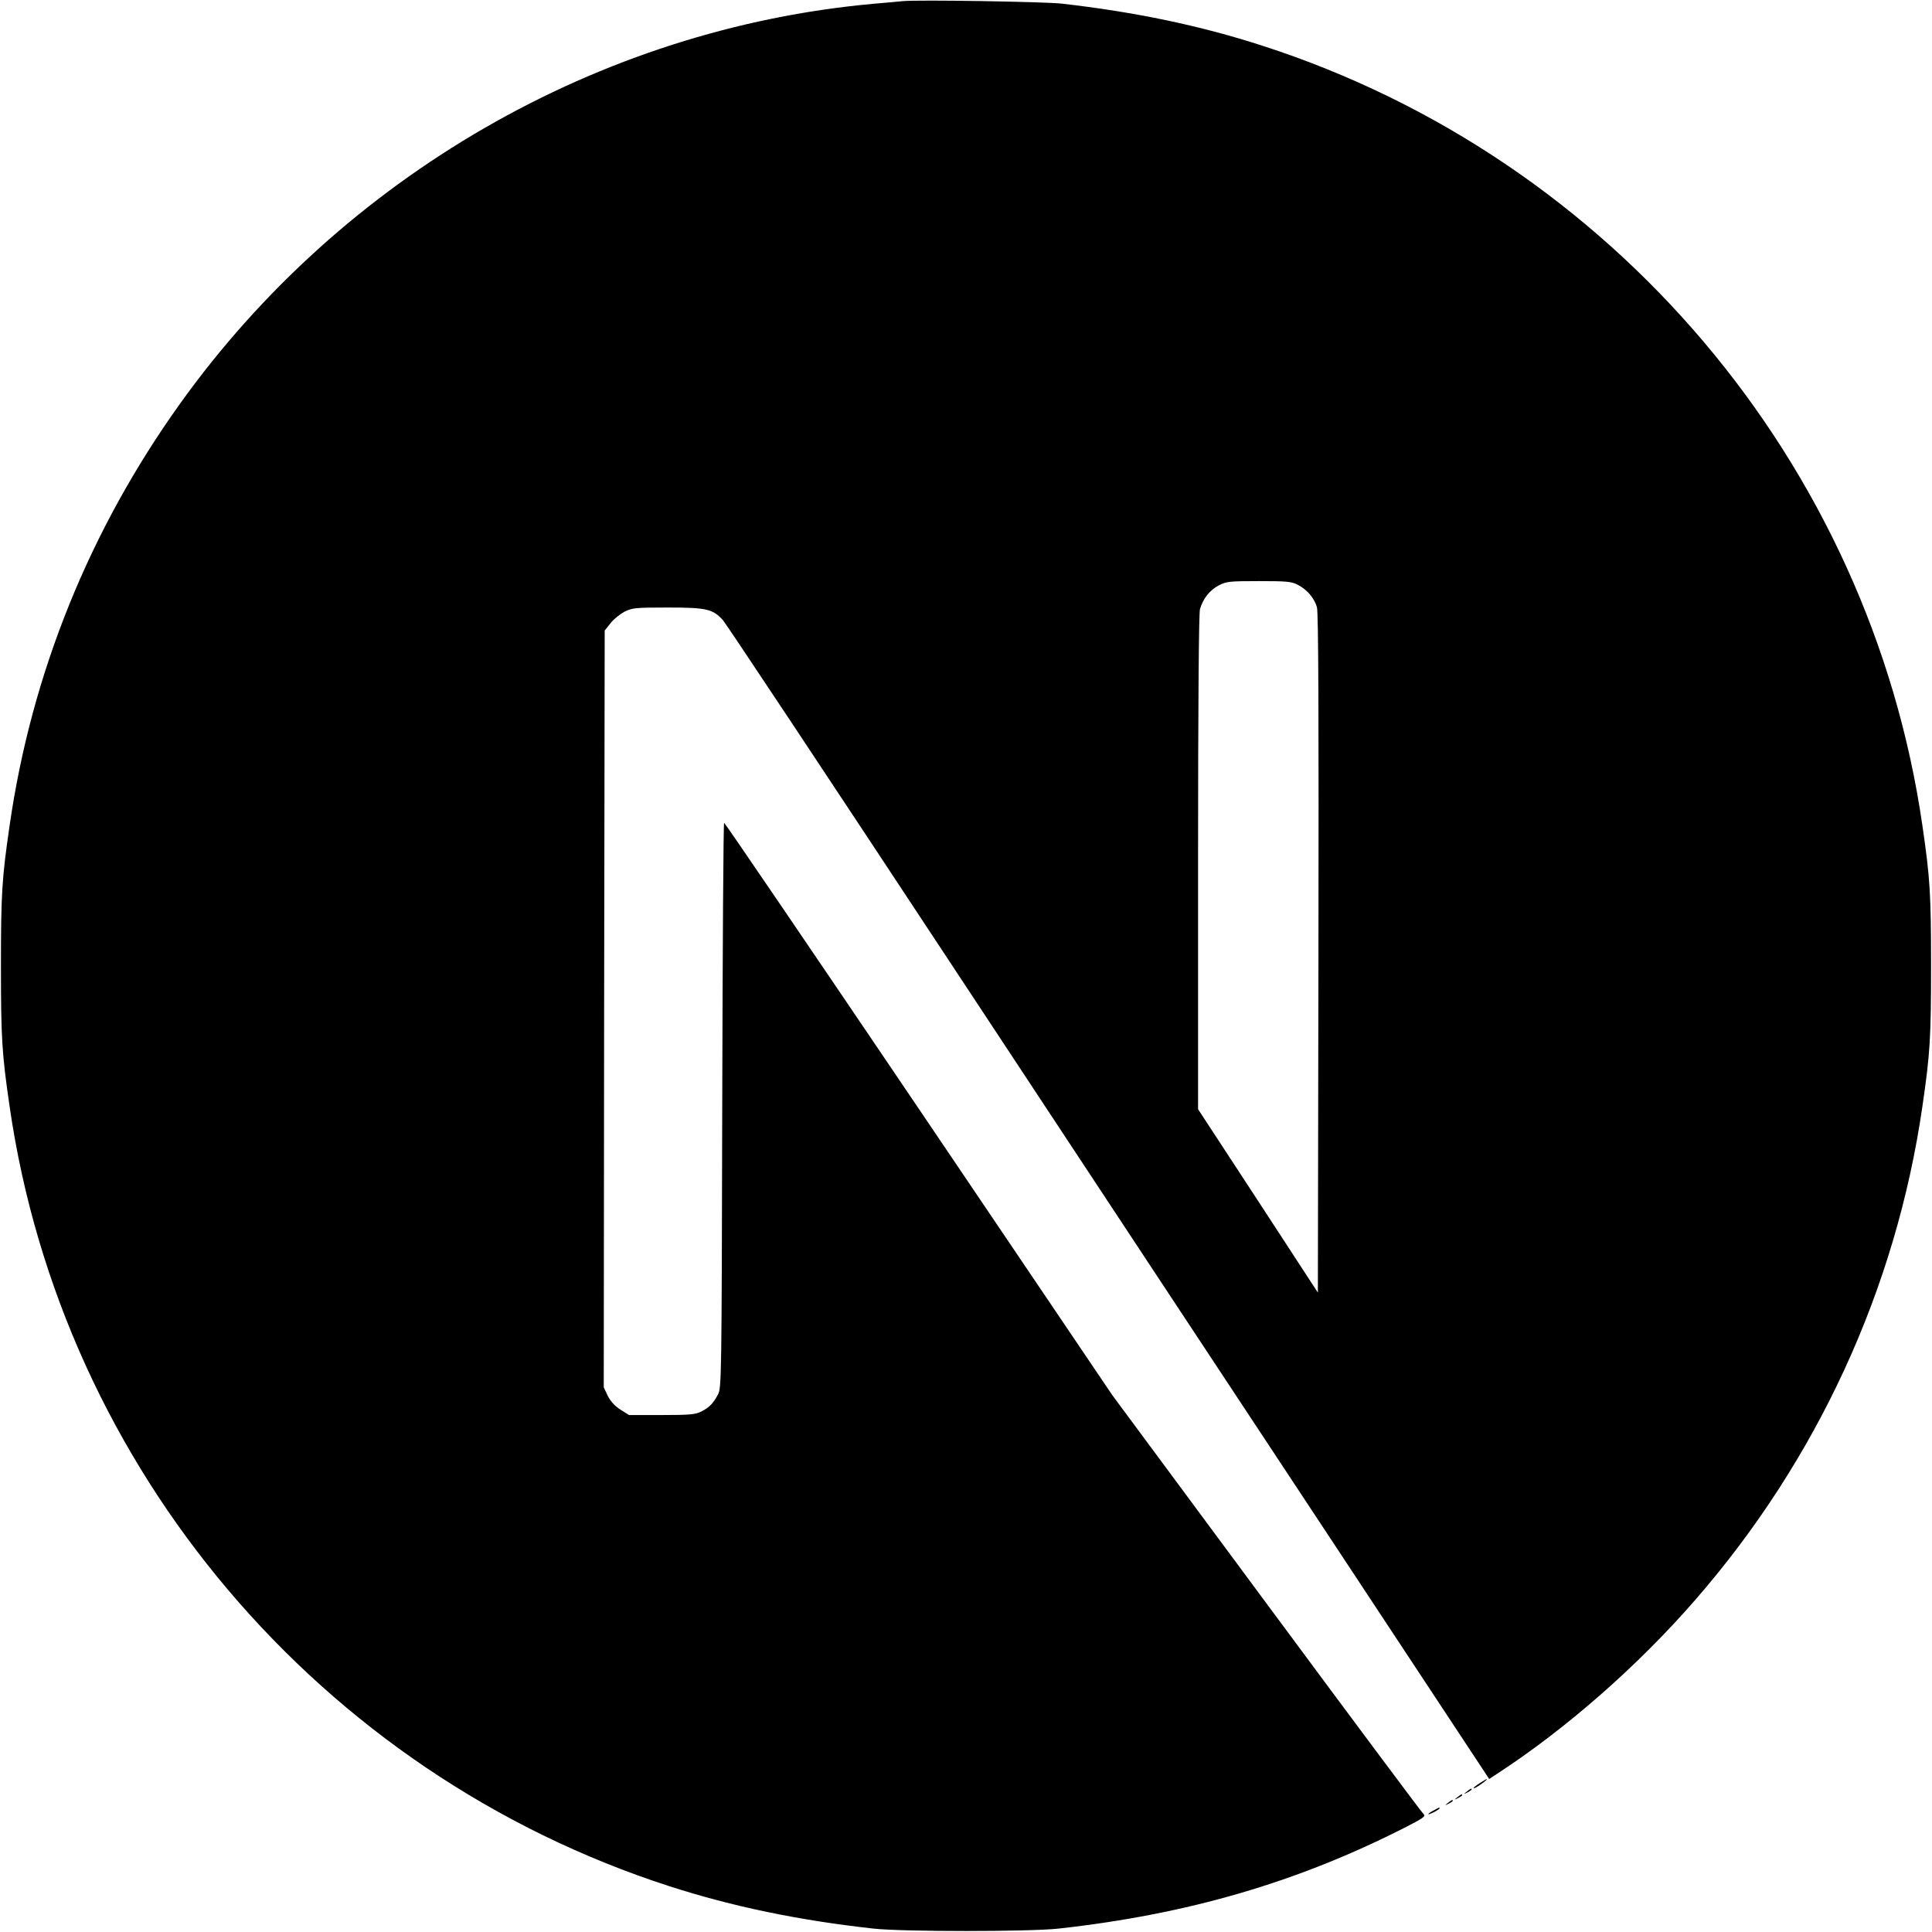
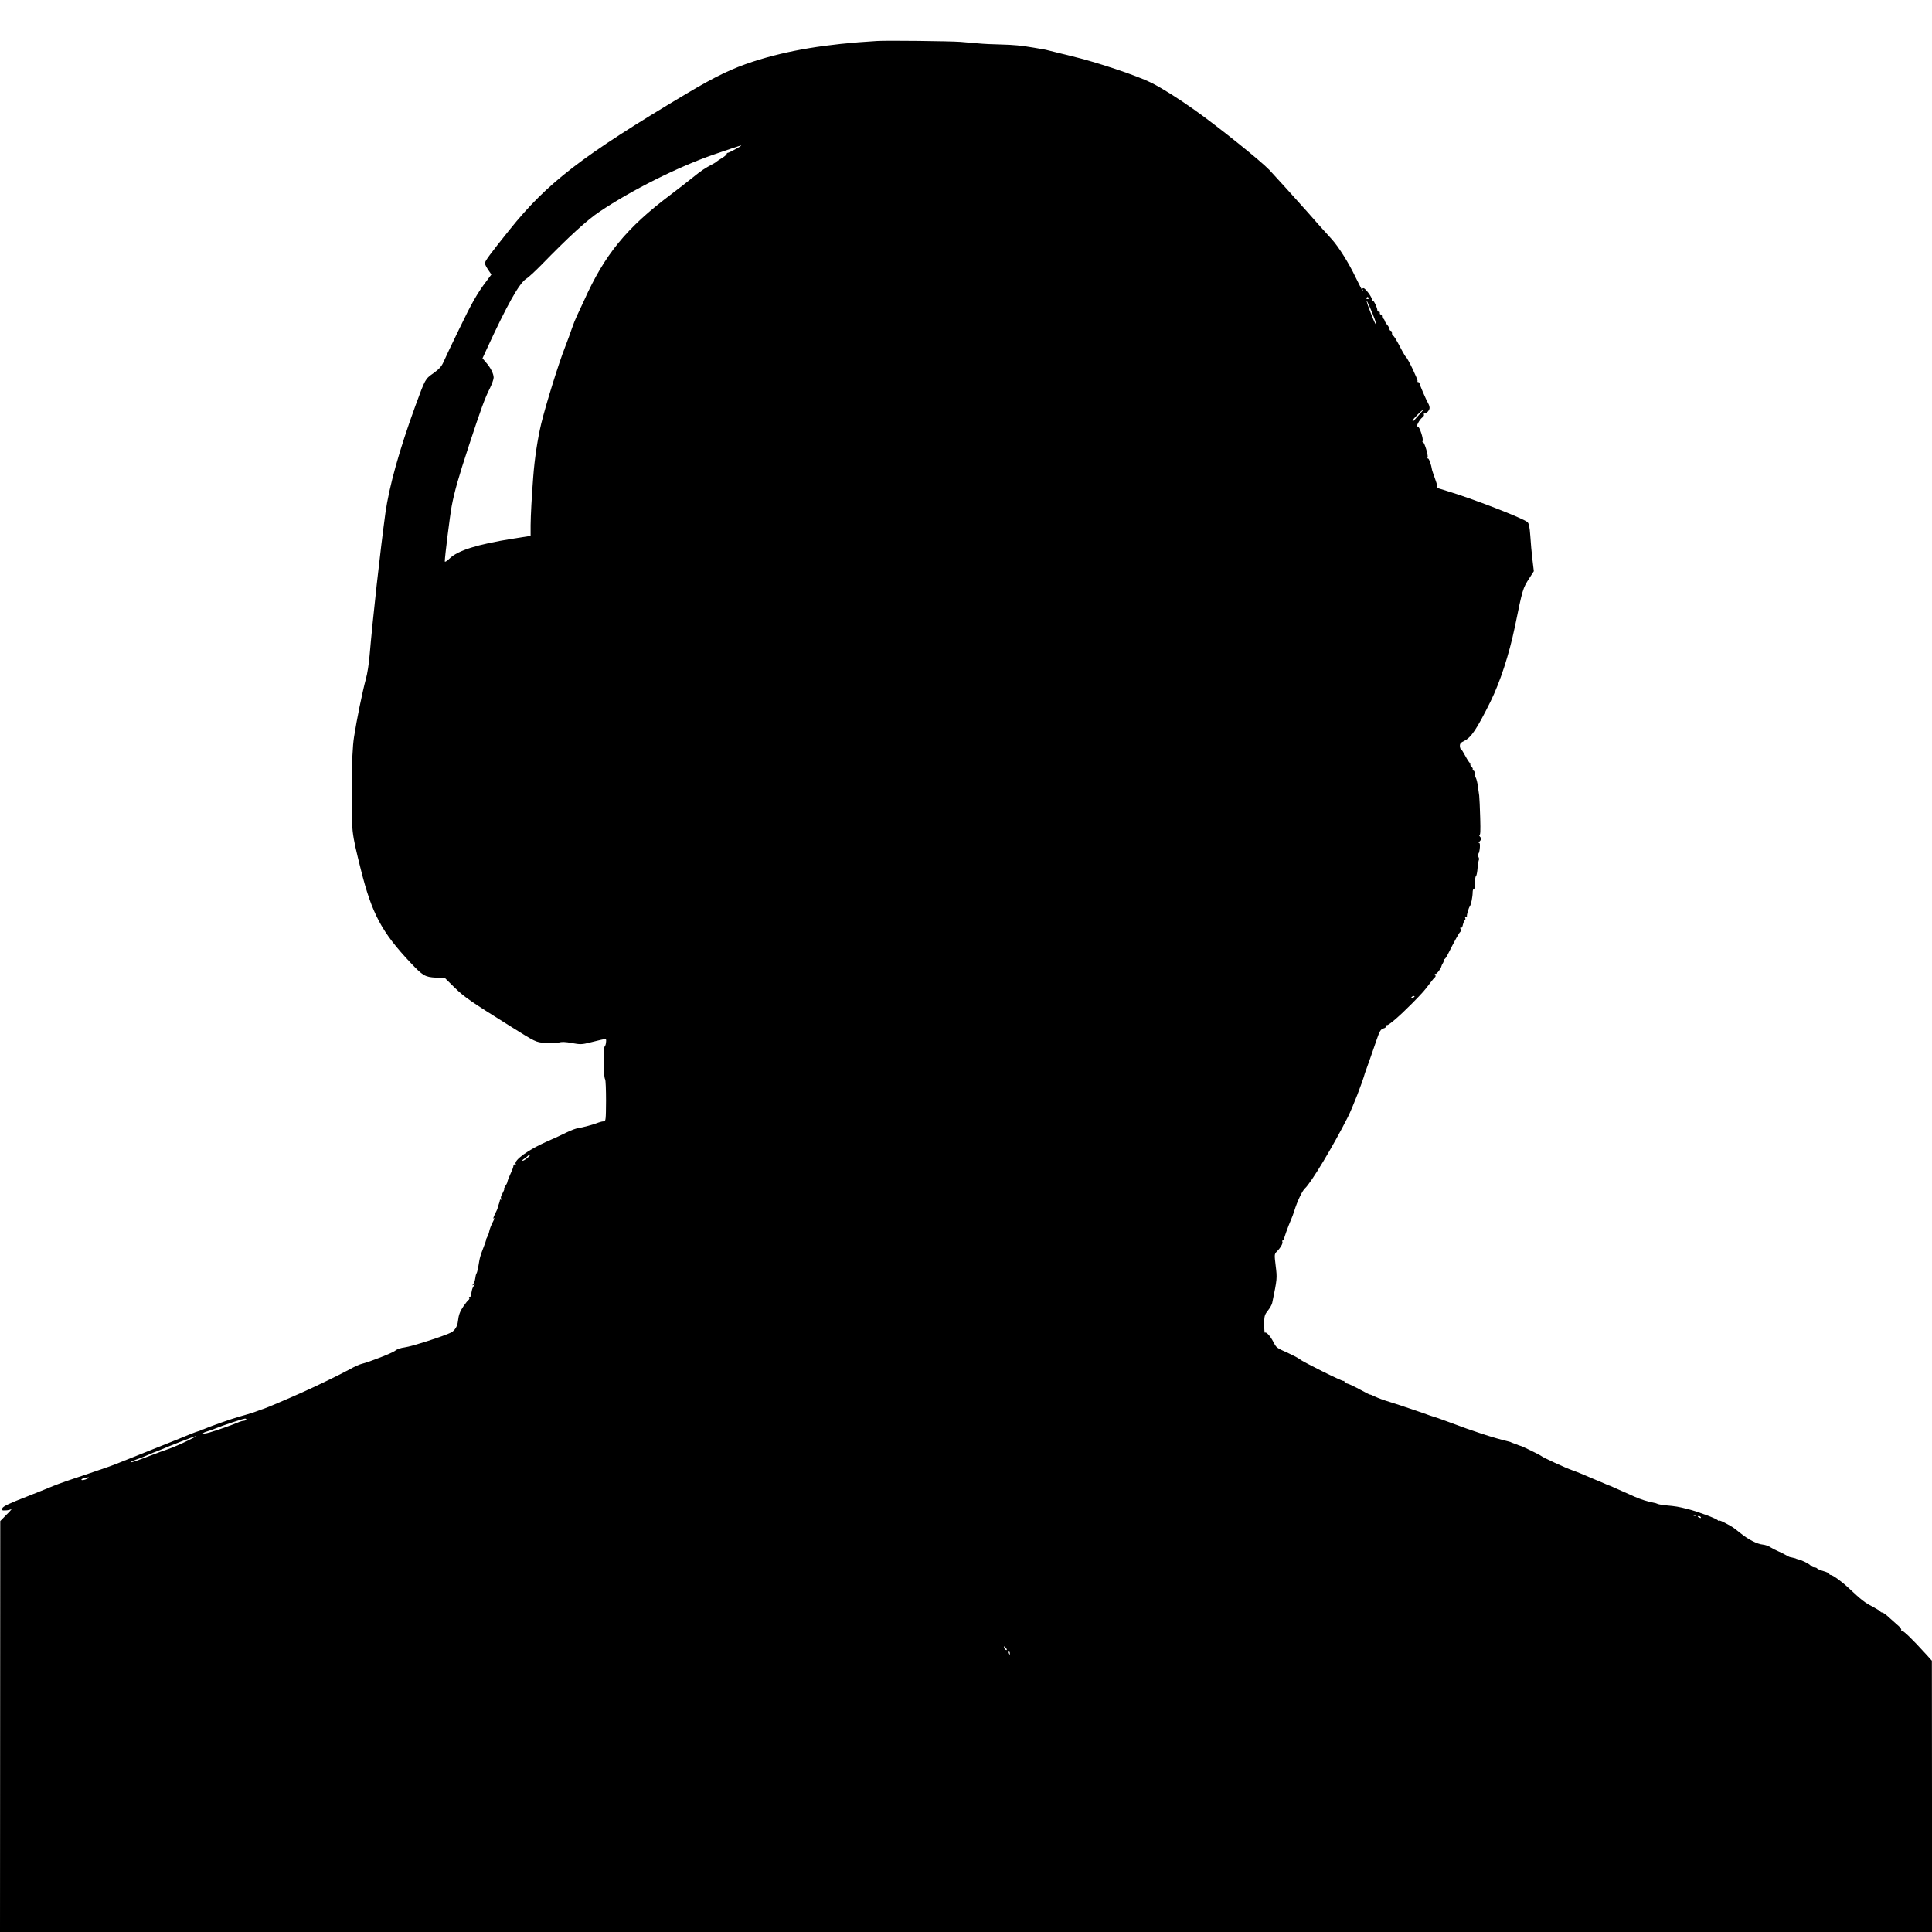
- <svg xmlns="http://www.w3.org/2000/svg" version="1.0" width="1024pt" height="1024pt" viewBox="0 0 1024 1024" preserveAspectRatio="xMidYMid meet">
-   <g transform="translate(0,1024) scale(0.1,-0.1)" fill="#000000" stroke="none">
-     <path d="M4785 10234 c-22 -2 -92 -9 -155 -14 -1453 -131 -2814 -915 -3676 -2120 -480 -670 -787 -1430 -903 -2235 -41 -281 -46 -364 -46 -745 0 -381 5 -464 46 -745 278 -1921 1645 -3535 3499 -4133 332 -107 682 -180 1080 -224 155 -17 825 -17 980 0 687 76 1269 246 1843 539 88 45 105 57 93 67 -8 6 -383 509 -833 1117 l-818 1105 -1025 1517 c-564 834 -1028 1516 -1032 1516 -4 1 -8 -673 -10 -1496 -3 -1441 -4 -1499 -22 -1533 -26 -49 -46 -69 -88 -91 -32 -16 -60 -19 -211 -19 l-173 0 -46 29 c-30 19 -52 44 -67 73 l-21 45 2 2005 3 2006 31 39 c16 21 50 48 74 61 41 20 57 22 230 22 204 0 238 -8 291 -66 15 -16 570 -852 1234 -1859 664 -1007 1572 -2382 2018 -3057 l810 -1227 41 27 c363 236 747 572 1051 922 647 743 1064 1649 1204 2615 41 281 46 364 46 745 0 381 -5 464 -46 745 -278 1921 -1645 3535 -3499 4133 -327 106 -675 179 -1065 223 -96 10 -757 21 -840 13z m2094 -3094 c48 -24 87 -70 101 -118 8 -26 10 -582 8 -1835 l-3 -1798 -317 486 -318 486 0 1307 c0 845 4 1320 10 1343 16 56 51 100 99 126 41 21 56 23 213 23 148 0 174 -2 207 -20z" />
-     <path d="M7843 789 c-35 -22 -46 -37 -15 -20 22 13 58 40 52 41 -3 0 -20 -10 -37 -21z" />
-     <path d="M7774 744 c-18 -14 -18 -15 4 -4 12 6 22 13 22 15 0 8 -5 6 -26 -11z" />
-     <path d="M7724 714 c-18 -14 -18 -15 4 -4 12 6 22 13 22 15 0 8 -5 6 -26 -11z" />
-     <path d="M7674 684 c-18 -14 -18 -15 4 -4 12 6 22 13 22 15 0 8 -5 6 -26 -11z" />
-     <path d="M7598 644 c-38 -20 -36 -28 2 -9 17 9 30 18 30 20 0 7 -1 6 -32 -11z" />
+ <svg xmlns="http://www.w3.org/2000/svg" version="1.0" width="1542pt" height="1542pt" viewBox="0 0 1542 1542" preserveAspectRatio="xMidYMid meet">
+   <g transform="translate(0,1542) scale(0.1,-0.1)" fill="#000000" stroke="none">
+     <path d="M7000 15093 c-408 -24 -713 -75 -988 -164 -171 -56 -300 -118 -532 -256 -835 -498 -1110 -709 -1414 -1088 -153 -191 -196 -249 -196 -266 0 -8 12 -31 26 -52 l26 -38 -39 -52 c-74 -98 -117 -173 -220 -387 -58 -118 -113 -236 -124 -261 -15 -34 -35 -56 -80 -88 -66 -47 -64 -43 -144 -261 -128 -351 -209 -642 -239 -855 -42 -309 -100 -832 -126 -1135 -5 -63 -18 -149 -30 -190 -27 -99 -74 -329 -94 -460 -12 -76 -17 -191 -19 -415 -2 -340 -2 -345 73 -645 88 -352 167 -500 395 -742 100 -106 117 -116 203 -121 l74 -4 76 -75 c81 -78 121 -106 447 -310 200 -125 200 -126 275 -132 42 -4 90 -2 109 3 24 7 54 6 106 -4 66 -12 80 -12 146 5 139 34 128 34 126 3 -1 -16 -6 -31 -10 -34 -15 -11 -12 -242 3 -264 4 -5 7 -83 7 -172 -1 -149 -2 -163 -18 -163 -10 0 -28 -4 -41 -9 -35 -15 -129 -40 -163 -45 -17 -2 -58 -17 -90 -33 -33 -17 -105 -50 -160 -74 -147 -64 -267 -151 -249 -180 4 -8 3 -9 -4 -5 -7 4 -13 2 -13 -3 -3 -20 -5 -26 -27 -75 -12 -27 -22 -53 -22 -58 0 -5 -7 -20 -16 -33 -9 -14 -14 -25 -10 -25 3 0 -3 -15 -13 -34 -15 -26 -17 -37 -8 -46 9 -10 9 -11 0 -6 -7 4 -13 3 -13 -3 0 -5 -5 -22 -11 -38 -6 -15 -9 -28 -8 -28 1 0 -8 -20 -20 -44 -12 -23 -17 -40 -11 -36 8 5 9 2 2 -11 -21 -40 -33 -70 -37 -91 -2 -12 -9 -32 -16 -45 -7 -13 -11 -23 -10 -23 3 0 -8 -32 -29 -85 -10 -25 -21 -61 -24 -80 -11 -67 -17 -94 -23 -104 -4 -5 -8 -23 -10 -40 -2 -16 -9 -36 -16 -45 -10 -12 -9 -13 3 -6 12 7 13 6 3 -6 -7 -9 -15 -26 -17 -40 -3 -13 -5 -26 -6 -29 -2 -3 -2 -8 -1 -12 0 -5 -4 -8 -10 -8 -5 0 -8 -4 -4 -9 3 -5 1 -12 -5 -16 -5 -3 -24 -26 -41 -51 -28 -41 -38 -67 -44 -119 -4 -41 -25 -74 -54 -90 -55 -28 -315 -112 -371 -119 -31 -4 -64 -15 -75 -26 -19 -17 -207 -91 -270 -106 -16 -4 -57 -22 -90 -41 -75 -41 -261 -132 -380 -185 -113 -51 -297 -129 -310 -132 -5 -2 -19 -6 -30 -10 -52 -20 -76 -28 -159 -51 -77 -22 -227 -75 -306 -108 -14 -6 -27 -11 -30 -11 -11 -2 -107 -40 -155 -61 -16 -7 -129 -52 -250 -100 -121 -48 -233 -93 -250 -100 -16 -7 -93 -34 -170 -60 -160 -53 -301 -102 -330 -115 -11 -5 -105 -43 -209 -84 -138 -53 -192 -79 -197 -93 -6 -17 -3 -20 25 -18 17 0 38 5 46 10 8 5 -8 -15 -37 -43 l-51 -52 -1 -1640 -1 -1640 7710 0 7710 0 0 1083 -1 1082 -40 45 c-120 132 -191 200 -201 194 -7 -4 -8 -3 -4 4 4 6 -5 22 -20 34 -14 13 -47 42 -73 65 -25 24 -51 43 -58 43 -6 0 -13 3 -15 8 -1 4 -31 22 -66 41 -60 31 -83 49 -190 149 -52 49 -125 102 -141 102 -6 0 -11 4 -11 9 0 4 -20 14 -45 21 -25 7 -48 17 -51 21 -3 5 -13 9 -23 9 -10 0 -24 7 -31 16 -13 14 -68 42 -100 49 -8 2 -15 4 -15 5 0 1 -9 4 -51 13 -6 2 -22 10 -35 18 -13 8 -40 21 -59 29 -19 8 -46 22 -60 31 -14 10 -41 19 -60 21 -44 4 -116 40 -177 90 -63 50 -61 49 -121 81 -29 16 -52 25 -52 20 0 -4 -4 -3 -8 2 -9 14 -159 70 -242 91 -75 19 -95 22 -170 29 -30 3 -62 8 -70 12 -8 4 -22 8 -30 9 -48 9 -103 26 -155 49 -33 15 -75 33 -92 41 -18 8 -50 22 -70 31 -21 10 -40 18 -43 18 -3 1 -21 8 -40 17 -19 8 -64 27 -100 42 -36 15 -74 31 -85 36 -17 7 -50 20 -65 25 -53 18 -242 105 -250 115 -5 6 -156 80 -164 80 -3 0 -17 5 -33 12 -15 6 -31 12 -35 13 -5 2 -9 3 -10 5 -2 1 -10 3 -18 5 -124 30 -270 77 -482 157 -59 22 -113 41 -120 42 -7 2 -20 6 -28 9 -32 13 -249 86 -320 108 -41 12 -93 31 -115 42 -22 11 -40 18 -40 16 0 -2 -34 15 -76 38 -42 23 -88 45 -102 49 -15 3 -27 11 -27 17 0 6 -3 8 -6 5 -6 -7 -327 153 -353 175 -9 8 -47 28 -86 46 -100 45 -97 43 -122 91 -25 48 -57 82 -67 73 -3 -4 -6 26 -6 66 0 66 3 77 29 110 17 21 32 48 35 62 40 193 40 197 28 294 -11 89 -11 96 7 114 32 32 53 69 46 81 -3 5 -1 10 4 10 6 0 10 3 9 8 -2 7 32 102 56 157 8 17 19 48 26 70 23 75 64 161 85 180 48 42 226 338 343 570 39 78 116 276 136 350 2 6 6 17 9 25 15 40 58 164 84 240 24 70 33 85 53 91 14 3 24 11 22 17 -1 7 2 11 7 10 13 -4 101 72 201 173 90 92 98 101 145 164 16 22 34 43 39 46 5 4 5 12 1 19 -5 8 -4 11 2 7 8 -5 46 45 48 63 0 3 6 15 13 26 6 12 9 24 7 28 -3 3 -2 4 2 1 4 -3 16 14 28 37 56 111 91 174 99 179 5 4 6 14 3 24 -4 9 -3 14 3 10 6 -4 13 8 16 25 4 17 11 33 15 36 5 3 7 10 4 15 -4 5 -1 9 4 9 6 0 10 3 9 8 -2 11 14 66 23 78 10 12 23 76 23 116 1 14 4 24 9 21 4 -2 8 12 9 31 1 20 2 44 2 54 1 9 4 19 8 22 3 3 9 31 11 62 3 32 8 61 11 66 2 4 1 14 -4 22 -5 8 -5 19 -1 25 13 15 18 94 6 87 -5 -3 -5 1 2 9 19 23 19 25 3 44 -8 11 -10 16 -3 12 9 -5 10 28 7 135 -2 79 -6 159 -8 178 -3 19 -8 54 -11 78 -3 24 -10 52 -15 62 -6 10 -10 28 -10 39 0 12 -5 21 -11 21 -5 0 -8 4 -5 9 3 5 -1 14 -9 21 -8 7 -12 16 -9 21 3 5 2 9 -3 9 -4 0 -21 25 -37 55 -16 30 -31 55 -35 55 -4 0 -8 11 -9 25 -1 19 6 28 33 41 57 27 101 93 211 314 78 159 148 374 194 594 63 307 63 309 118 394 l34 53 -11 92 c-6 51 -14 136 -17 189 -5 71 -11 101 -23 111 -37 32 -441 188 -641 248 -52 15 -90 28 -83 28 8 1 4 22 -12 66 -13 36 -24 69 -25 73 -7 44 -24 92 -32 92 -5 0 -7 4 -4 9 8 12 -25 121 -36 121 -5 0 -7 4 -4 9 10 15 -26 122 -39 117 -18 -7 14 56 37 72 10 7 16 18 13 23 -4 5 -1 9 5 9 17 0 40 26 40 44 0 9 -4 24 -10 34 -18 31 -70 152 -70 162 0 6 -5 10 -11 10 -5 0 -8 4 -5 8 5 9 -77 181 -92 192 -4 3 -18 25 -31 50 -50 95 -65 120 -73 120 -4 0 -8 9 -8 20 0 11 -4 20 -10 20 -5 0 -10 6 -10 13 0 7 -8 22 -17 33 -10 11 -19 26 -21 34 -2 8 -8 17 -13 18 -5 2 -9 10 -9 18 0 8 -4 14 -10 14 -5 0 -9 6 -7 13 1 6 -3 11 -9 10 -7 -1 -11 3 -11 10 1 18 -26 77 -35 77 -4 0 -8 5 -8 10 0 19 -53 90 -67 90 -8 0 -11 -4 -8 -10 3 -5 4 -10 1 -10 -3 0 -28 48 -56 106 -54 114 -137 246 -191 305 -44 48 -145 160 -200 224 -86 97 -244 271 -298 329 -70 73 -407 344 -596 478 -131 93 -258 173 -345 217 -114 57 -438 166 -646 215 -82 20 -160 39 -174 43 -14 4 -32 8 -40 9 -8 2 -42 7 -75 13 -108 18 -157 23 -269 26 -61 1 -142 5 -181 9 -38 3 -101 9 -140 12 -83 6 -586 12 -665 7z m-1129 -863 c-30 -17 -58 -30 -63 -30 -4 0 -8 -4 -8 -9 0 -5 -17 -20 -37 -32 -21 -13 -40 -25 -43 -28 -3 -4 -14 -11 -25 -17 -74 -39 -98 -56 -165 -110 -41 -33 -122 -96 -179 -139 -351 -264 -526 -478 -690 -845 -19 -41 -44 -95 -56 -120 -12 -25 -30 -70 -40 -100 -10 -30 -35 -99 -56 -153 -49 -124 -149 -445 -189 -607 -29 -121 -53 -279 -64 -425 -13 -169 -20 -306 -21 -386 l0 -86 -140 -22 c-287 -46 -440 -94 -507 -159 -23 -22 -38 -30 -38 -22 0 36 42 372 55 440 21 112 54 230 138 485 94 287 128 380 167 456 16 33 30 71 30 85 0 31 -24 79 -61 121 l-28 33 33 72 c162 352 260 528 316 563 19 12 73 62 120 110 221 227 368 361 466 426 256 172 626 357 906 454 117 41 218 74 223 74 6 0 -14 -13 -44 -29z m5053 -1188 c3 -5 -1 -9 -9 -9 -8 0 -12 4 -9 9 3 4 7 8 9 8 2 0 6 -4 9 -8z m5 -64 c37 -84 60 -148 53 -148 -4 0 -23 43 -43 95 -38 98 -43 127 -10 53z m396 -870 c-22 -24 -41 -45 -42 -47 -2 -2 -6 -2 -9 1 -5 5 75 87 86 88 2 0 -14 -19 -35 -42z m-35 -4642 c0 -2 -7 -7 -16 -10 -8 -3 -12 -2 -9 4 6 10 25 14 25 6z m-7085 -1291 c-16 -13 -32 -22 -35 -19 -2 3 3 10 13 15 9 6 23 16 30 24 6 7 14 11 17 8 3 -3 -8 -15 -25 -28z m-2240 -2086 c-4 -5 -13 -9 -20 -9 -8 0 -29 -6 -47 -14 -49 -21 -166 -62 -225 -79 -60 -17 -73 -8 -15 10 20 6 51 17 67 24 53 22 209 74 228 76 9 1 15 -2 12 -8z m-476 -172 c-47 -23 -115 -52 -150 -64 -35 -12 -89 -31 -119 -43 -133 -51 -179 -67 -175 -59 3 4 22 13 43 20 20 6 62 23 92 36 30 14 60 26 65 27 6 2 21 8 35 14 66 29 276 111 285 110 6 0 -29 -18 -76 -41z m-779 -291 c0 -2 -13 -9 -30 -15 -16 -5 -30 -6 -30 -1 0 7 10 11 53 19 4 0 7 -1 7 -3z m12827 -302 c-3 -3 -12 -4 -19 -1 -8 3 -5 6 6 6 11 1 17 -2 13 -5z m38 -14 c3 -6 -1 -7 -9 -4 -18 7 -21 14 -7 14 6 0 13 -4 16 -10z m-5545 -1045 c7 -9 8 -15 2 -15 -5 0 -12 7 -16 15 -3 8 -4 15 -2 15 2 0 9 -7 16 -15z m30 -40 c0 -8 -2 -15 -4 -15 -2 0 -6 7 -10 15 -3 8 -1 15 4 15 6 0 10 -7 10 -15z" />
  </g>
</svg>
